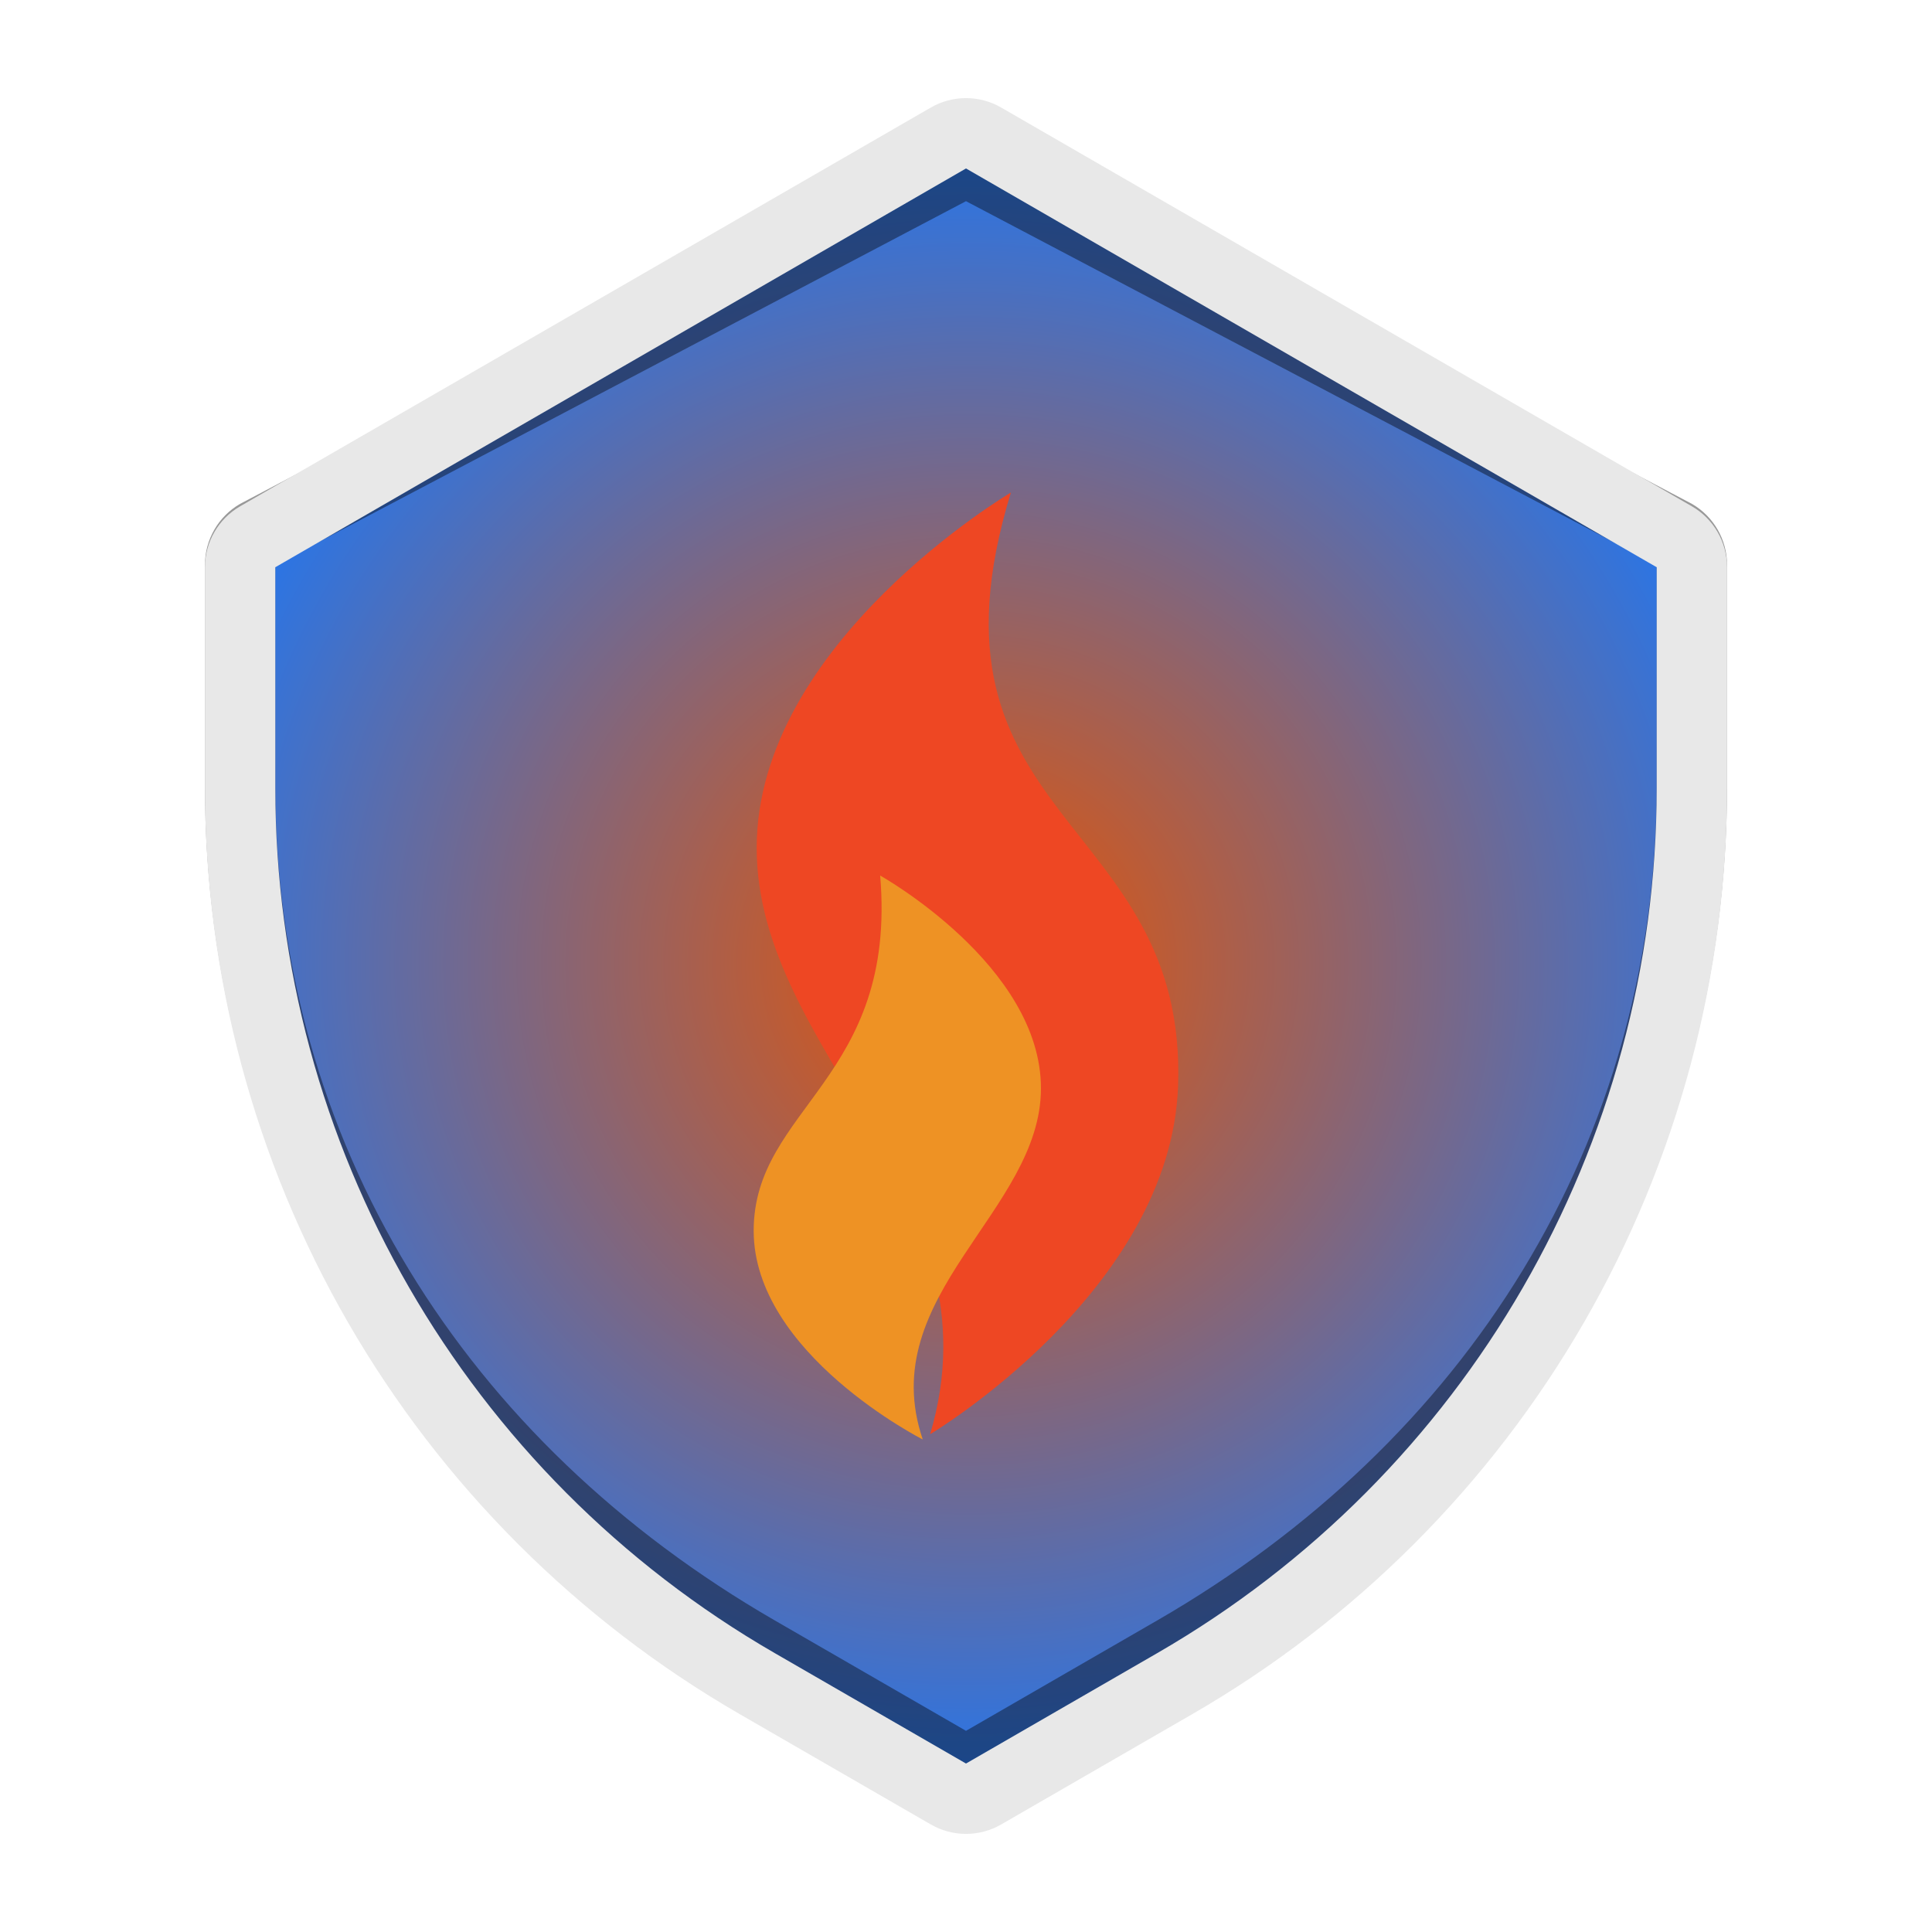
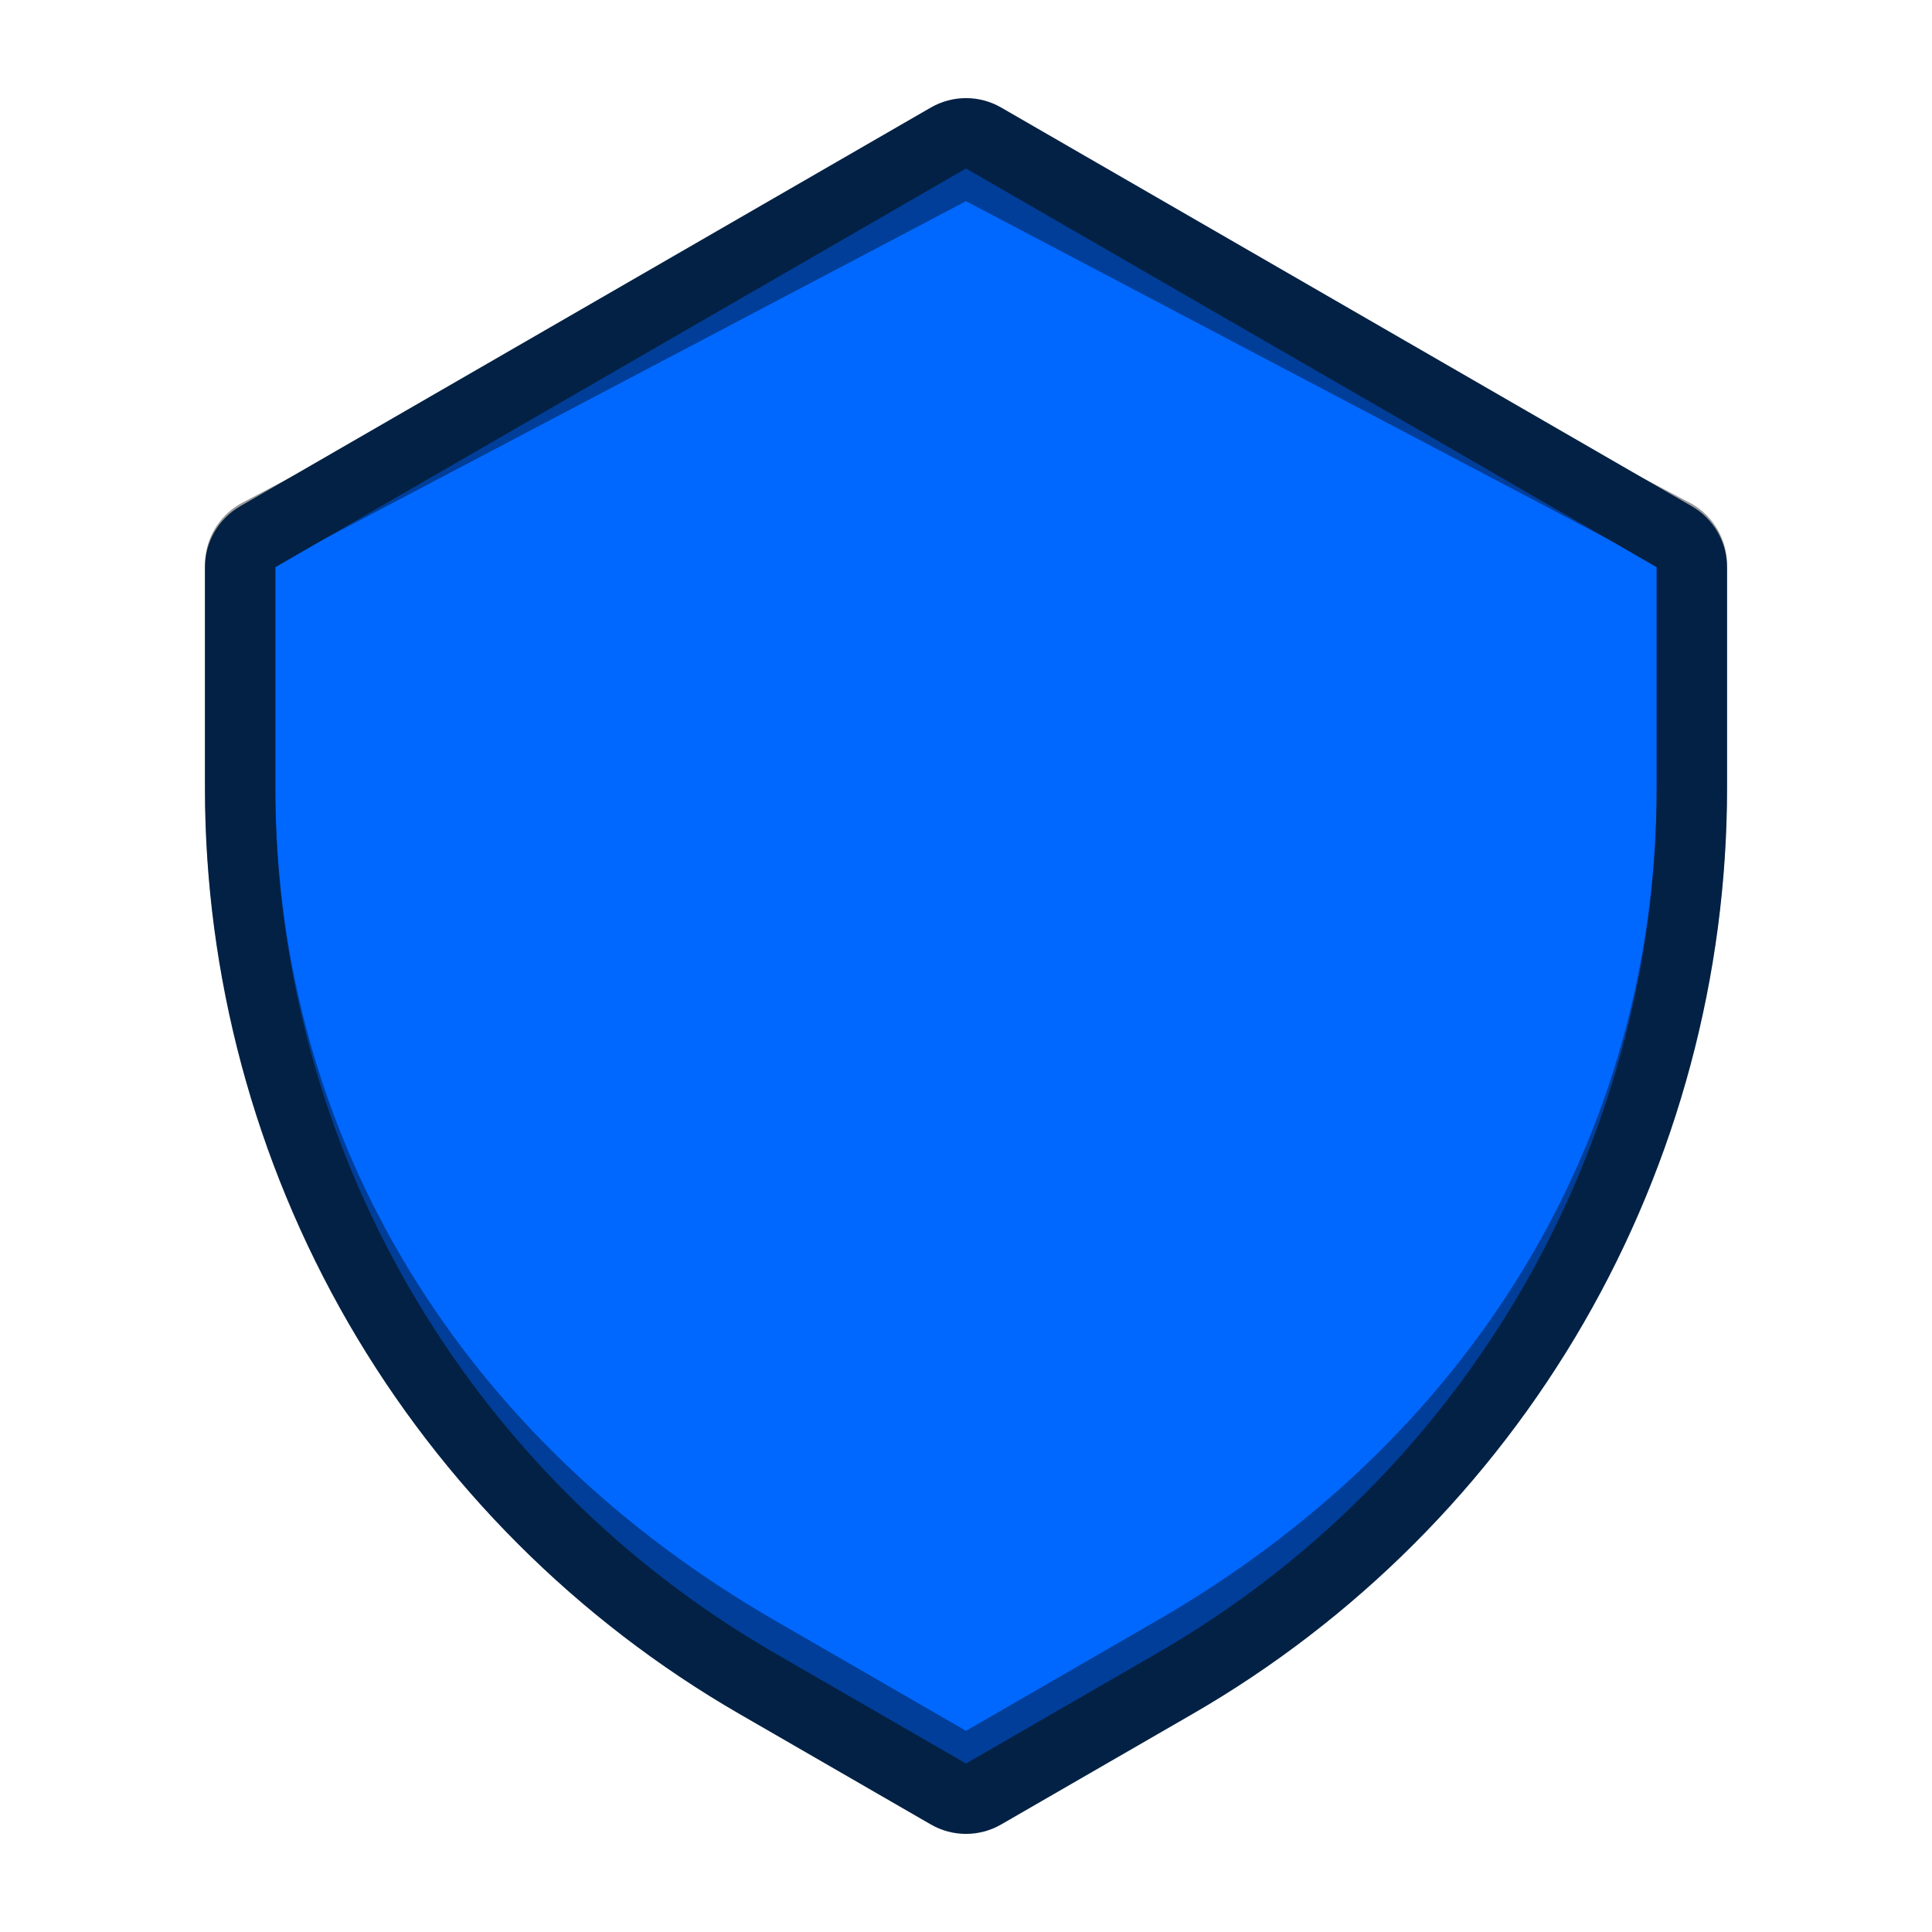
<svg xmlns="http://www.w3.org/2000/svg" version="1.1" id="svg2" x="0px" y="0px" viewBox="0 0 512 512" style="enable-background:new 0 0 512 512;" xml:space="preserve">
  <g id="g228">
-     <radialGradient id="SVGID_1_" cx="236.498" cy="224.778" r="226.715" gradientTransform="matrix(0.866 -0.5 -0.5 -0.866 164.3749 568.4477)" gradientUnits="userSpaceOnUse">
-       <stop offset="0.001" style="stop-color:#E95400" />
-       <stop offset="1" style="stop-color:#1F77F3" />
-     </radialGradient>
-     <path style="fill:url(#SVGID_1_);" d="M256,35.214L64.794,145.607v56.887c0,101.421,54.107,195.138,141.94,245.848L256,476.786   l49.266-28.444c87.833-50.71,141.94-144.427,141.94-245.848v-56.887L256,35.214z" />
+     <path style="fill:#0068FF;" d="M256,35.214L64.794,145.607v56.887c0,101.421,54.107,195.138,141.94,245.848L256,476.786   l49.266-28.444c87.833-50.71,141.94-144.427,141.94-245.848v-56.887L256,35.214z" />
    <path style="opacity:0.4;enable-background:new    ;" d="M256,53.314l183.039,96.355v58.564   c0,94.548-50.441,173.897-132.322,221.171L256,458.686l-50.718-29.282C123.402,382.13,72.961,302.781,72.961,208.233v-58.564   L256,53.314 M256,34.669c-3.219,0-6.438,0.833-9.322,2.498l-183.04,96.356c-5.769,3.331-9.322,9.486-9.322,16.147v58.564   c0,49.659,13.124,98.638,37.953,141.644s60.685,70.845,103.691,95.674l50.718,29.282c2.884,1.665,6.103,2.498,9.322,2.498   c3.219,0,6.438-0.833,9.322-2.498l50.718-29.282c43.006-24.829,78.861-52.668,103.691-95.674   c24.829-43.006,37.953-91.985,37.953-141.644V149.67c0-6.661-3.554-12.816-9.322-16.147l-183.04-96.356   C262.438,35.502,259.219,34.669,256,34.669L256,34.669z" />
-     <path style="fill:#E8E8E8;" d="M256,44.645l183.039,105.678v58.564c0,94.548-50.441,181.914-132.322,229.188L256,467.355   l-50.718-29.282C123.402,390.8,72.961,303.434,72.961,208.886v-58.564L256,44.645 M256,26c-3.219,0-6.438,0.833-9.322,2.498   L63.638,134.175c-5.769,3.331-9.322,9.486-9.322,16.147v58.564c0,49.659,13.124,98.638,37.953,141.644   s60.685,78.861,103.691,103.691l50.718,29.282c2.884,1.665,6.103,2.498,9.322,2.498c3.219,0,6.438-0.833,9.322-2.498l50.718-29.282   c43.006-24.829,78.861-60.685,103.691-103.691c24.829-43.006,37.953-91.985,37.953-141.644v-58.564   c0-6.661-3.554-12.816-9.322-16.147L265.322,28.498C262.438,26.833,259.219,26,256,26L256,26z" />
-     <g>
-       <path id="path250" style="fill:#EE4723;" d="M312.205,287.746c-1.886,54.379-65.719,92.343-65.719,92.343    c19.072-63.829-45.958-100.976-45.958-155.387s67.368-94.174,67.368-94.174C241.118,218.033,314.693,215.988,312.205,287.746" />
-       <path id="path254" style="fill:#EE9224;" d="M199.733,326.174c0,32.583,44.802,55.298,44.802,55.298    c-13.003-38.223,31.329-60.467,31.329-93.051s-42.609-56.394-42.609-56.394C237.799,285.915,199.733,293.591,199.733,326.174" />
-     </g>
+     <path style="fill:#032144;" d="M256,44.645l183.039,105.678v58.564c0,94.548-50.441,181.914-132.322,229.188L256,467.355   l-50.718-29.282C123.402,390.8,72.961,303.434,72.961,208.886v-58.564L256,44.645 M256,26c-3.219,0-6.438,0.833-9.322,2.498   L63.638,134.175c-5.769,3.331-9.322,9.486-9.322,16.147v58.564c0,49.659,13.124,98.638,37.953,141.644   s60.685,78.861,103.691,103.691l50.718,29.282c2.884,1.665,6.103,2.498,9.322,2.498c3.219,0,6.438-0.833,9.322-2.498l50.718-29.282   c43.006-24.829,78.861-60.685,103.691-103.691c24.829-43.006,37.953-91.985,37.953-141.644v-58.564   c0-6.661-3.554-12.816-9.322-16.147L265.322,28.498C262.438,26.833,259.219,26,256,26L256,26z" />
  </g>
</svg>
